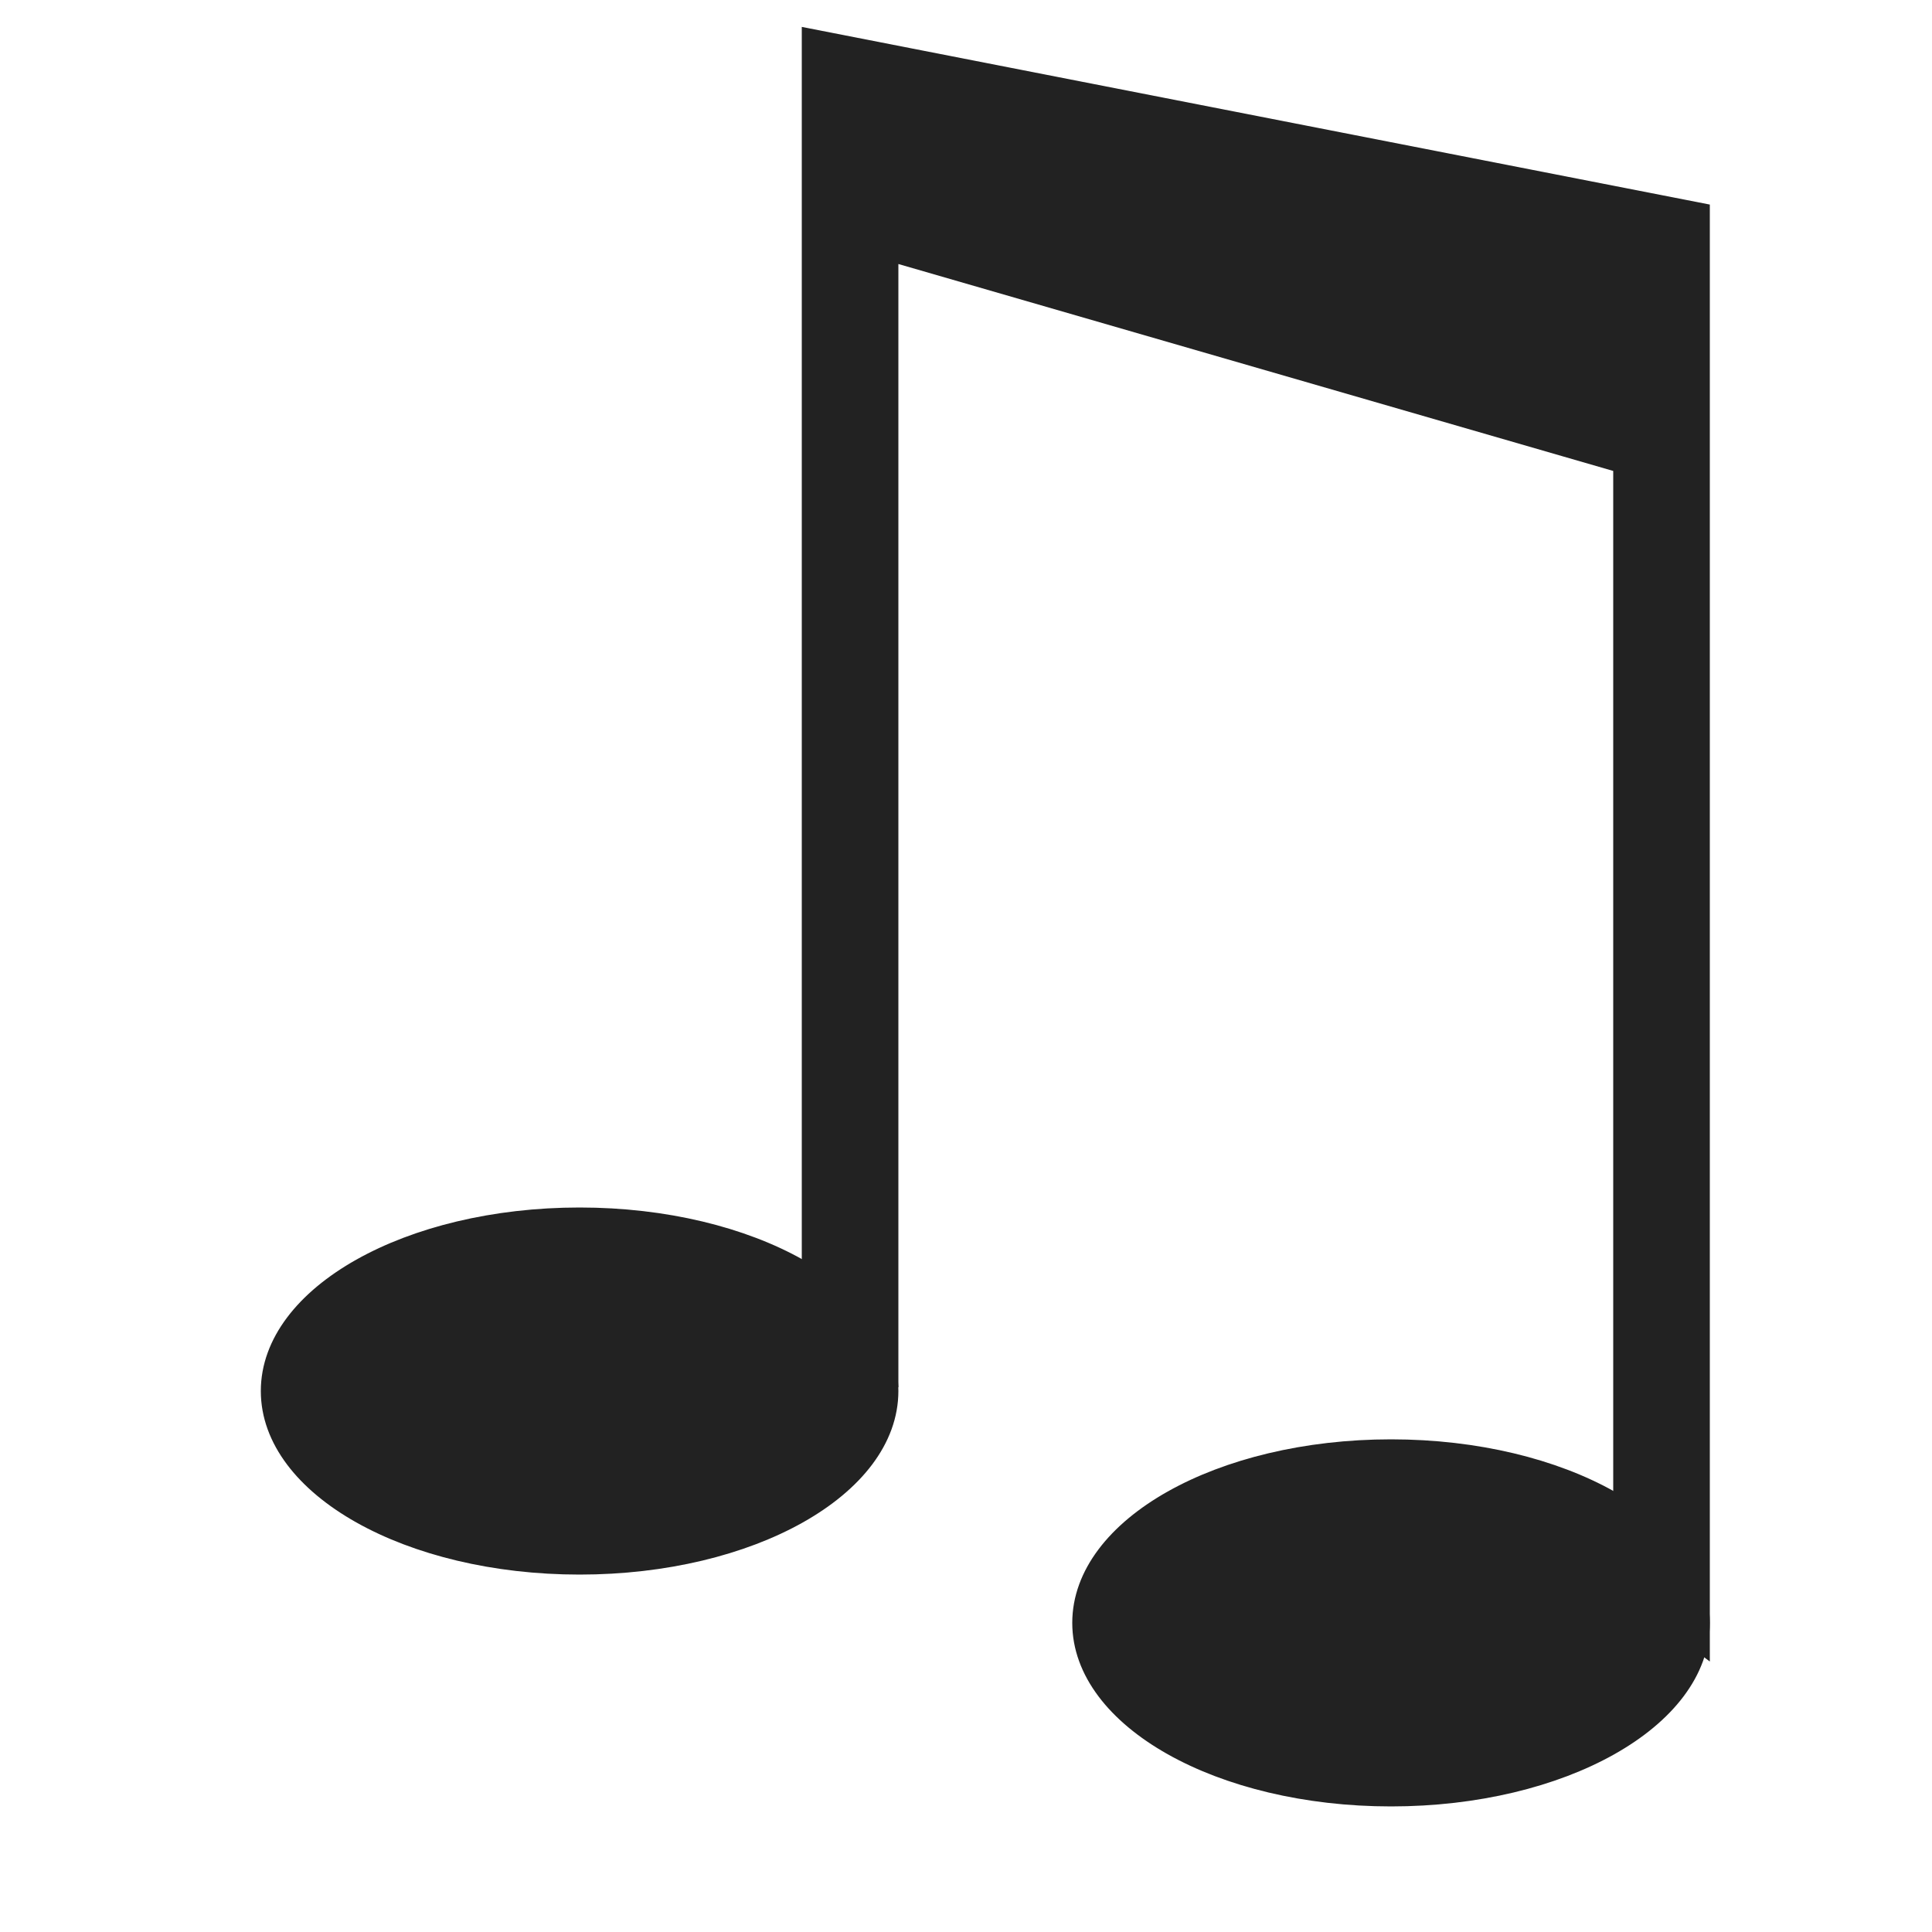
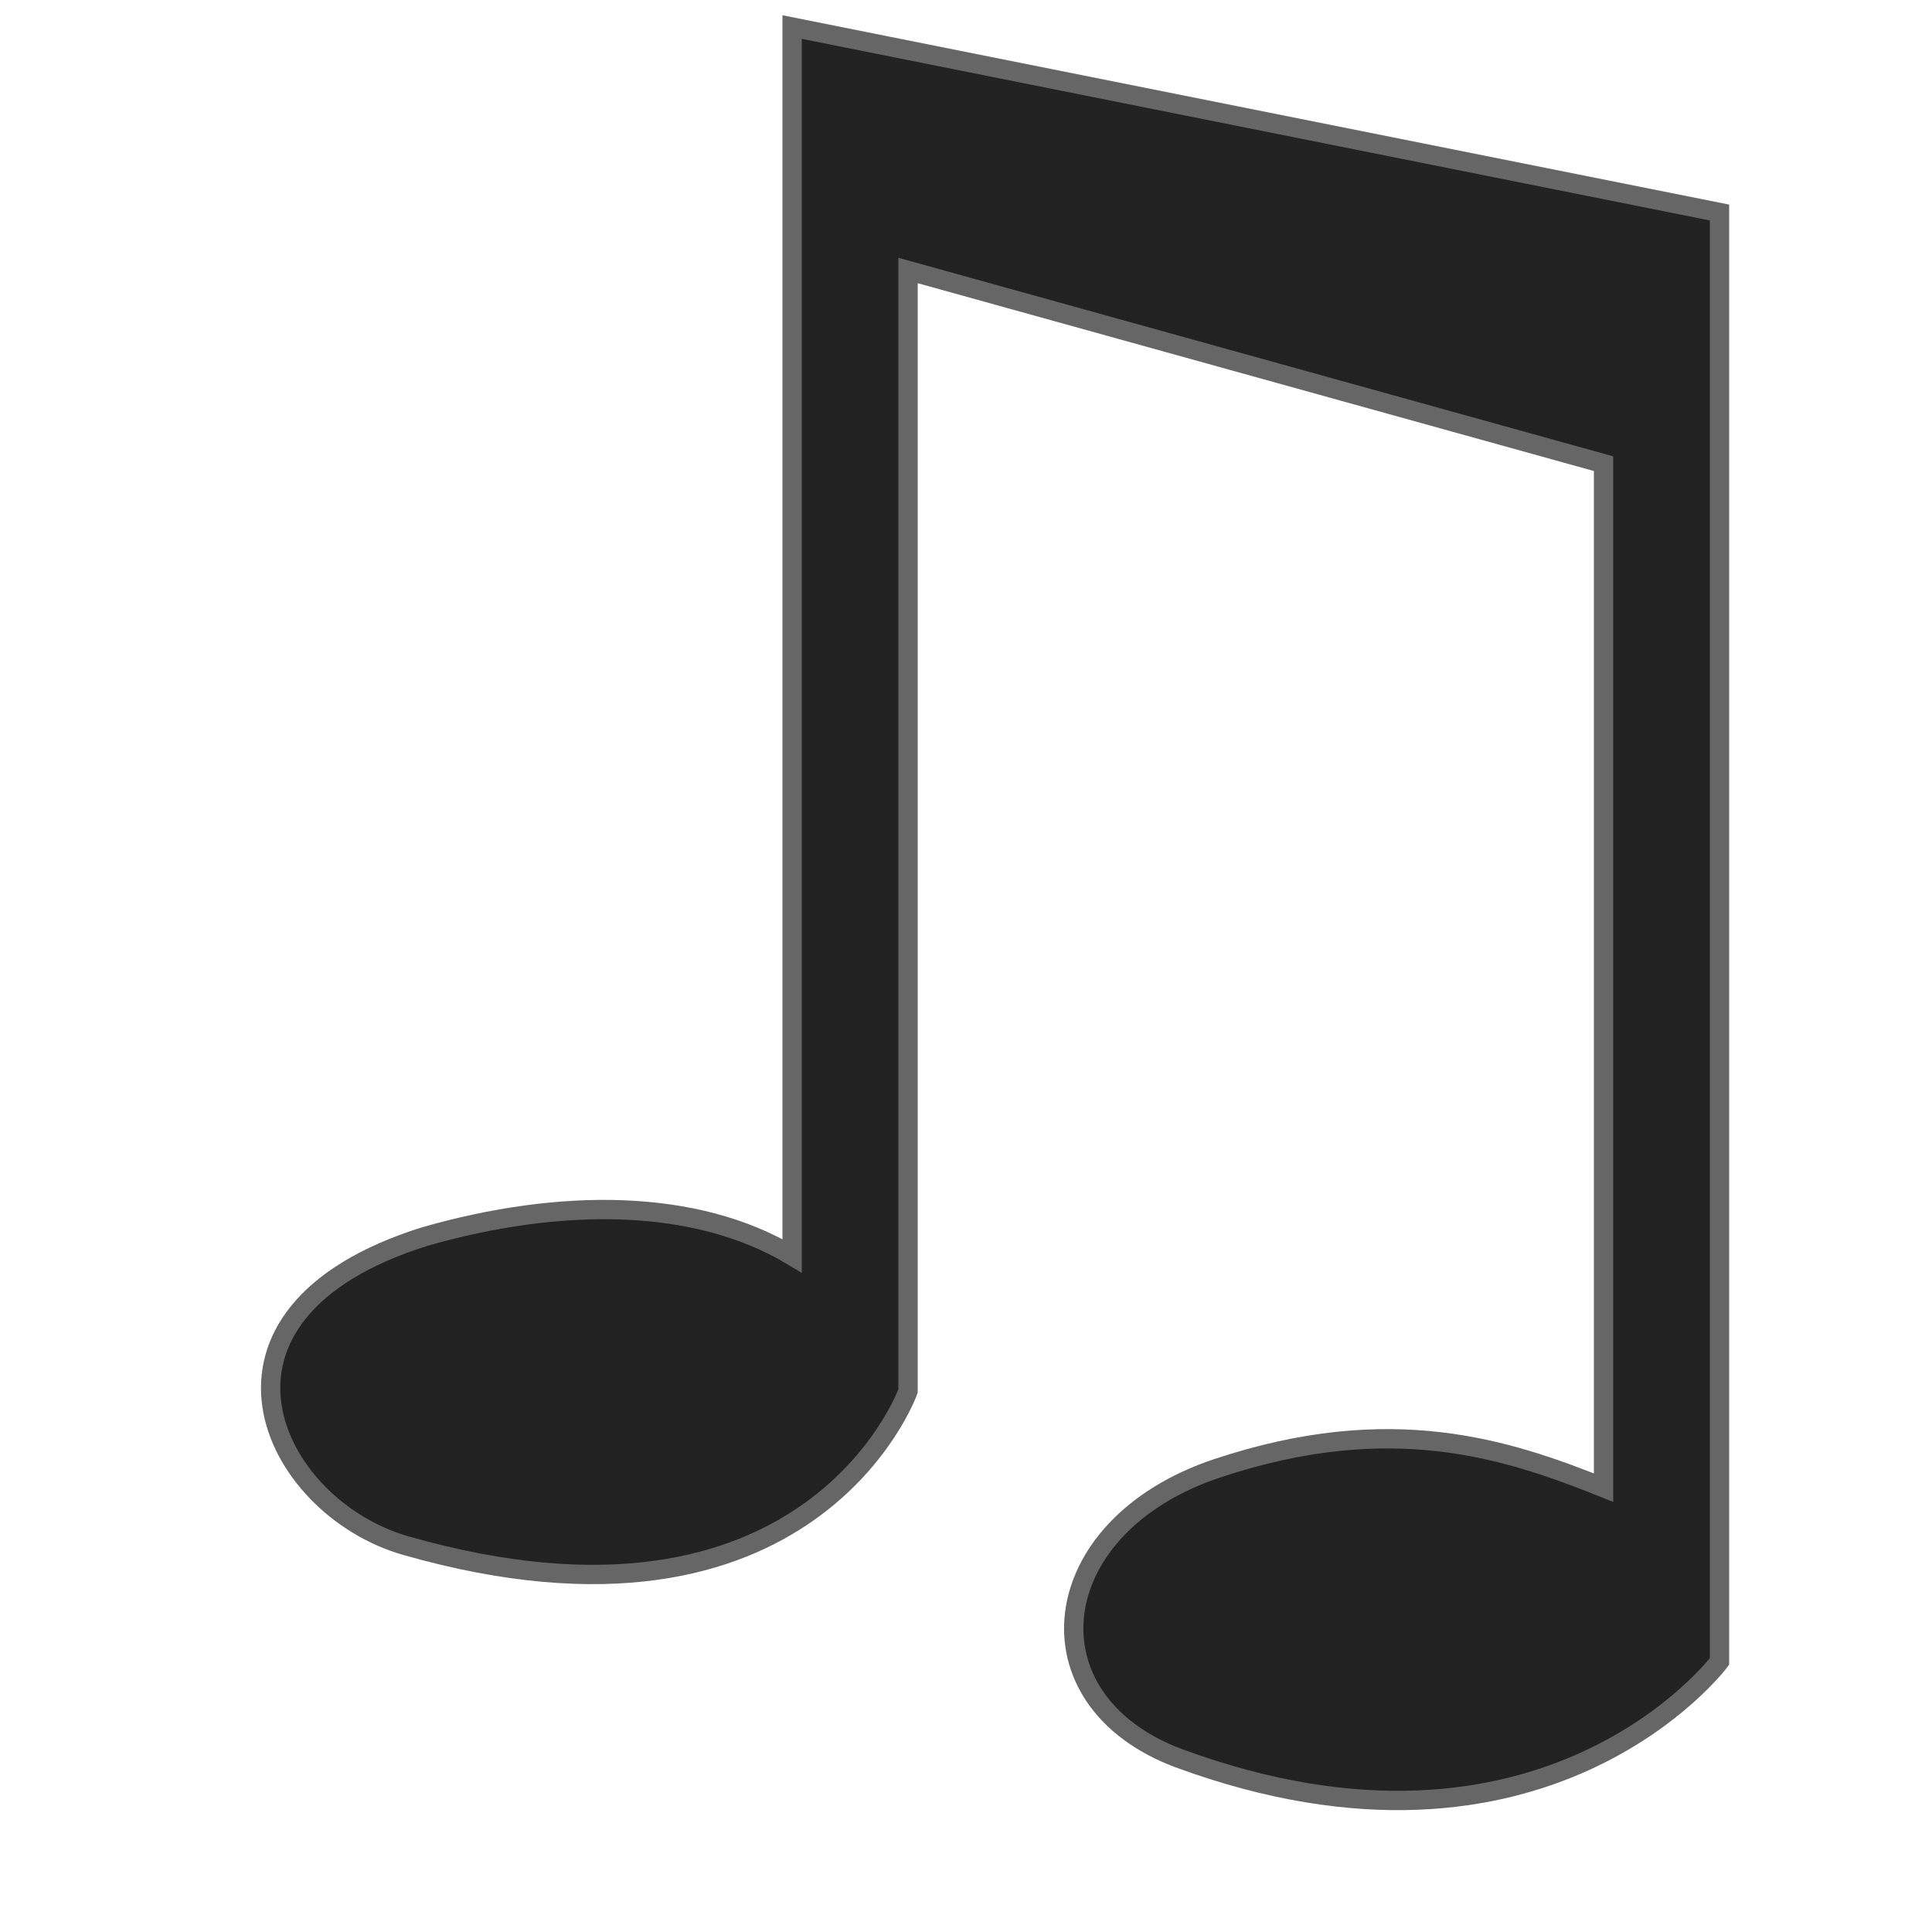
<svg height="100" width="100">
-   <g style="fill:#222222;stroke:#222222">
-     <ellipse cx="30" cy="72" rx="16" ry="9" />
-     <ellipse cx="72" cy="84" rx="16" ry="9" />
-     <path d="M 42,69 42,2 88,11 88,85 84,82 84,24 46,13 46,71 z" />
-   </g>
+   <path style="fill:#222222;stroke:#666666" d="M 41,65 41,1.4 89,11 89,86 c 0,0 -9,12 -28,5 -8,-3 -7,-12 2,-15 9,-3 15,-1 20,1 L 83,24 47,14 47,72 c 0,0 -5,14 -26,8 -7,-2 -11.8,-12 1,-16 7,-2 14,-2 19,1 z" />
</svg>
